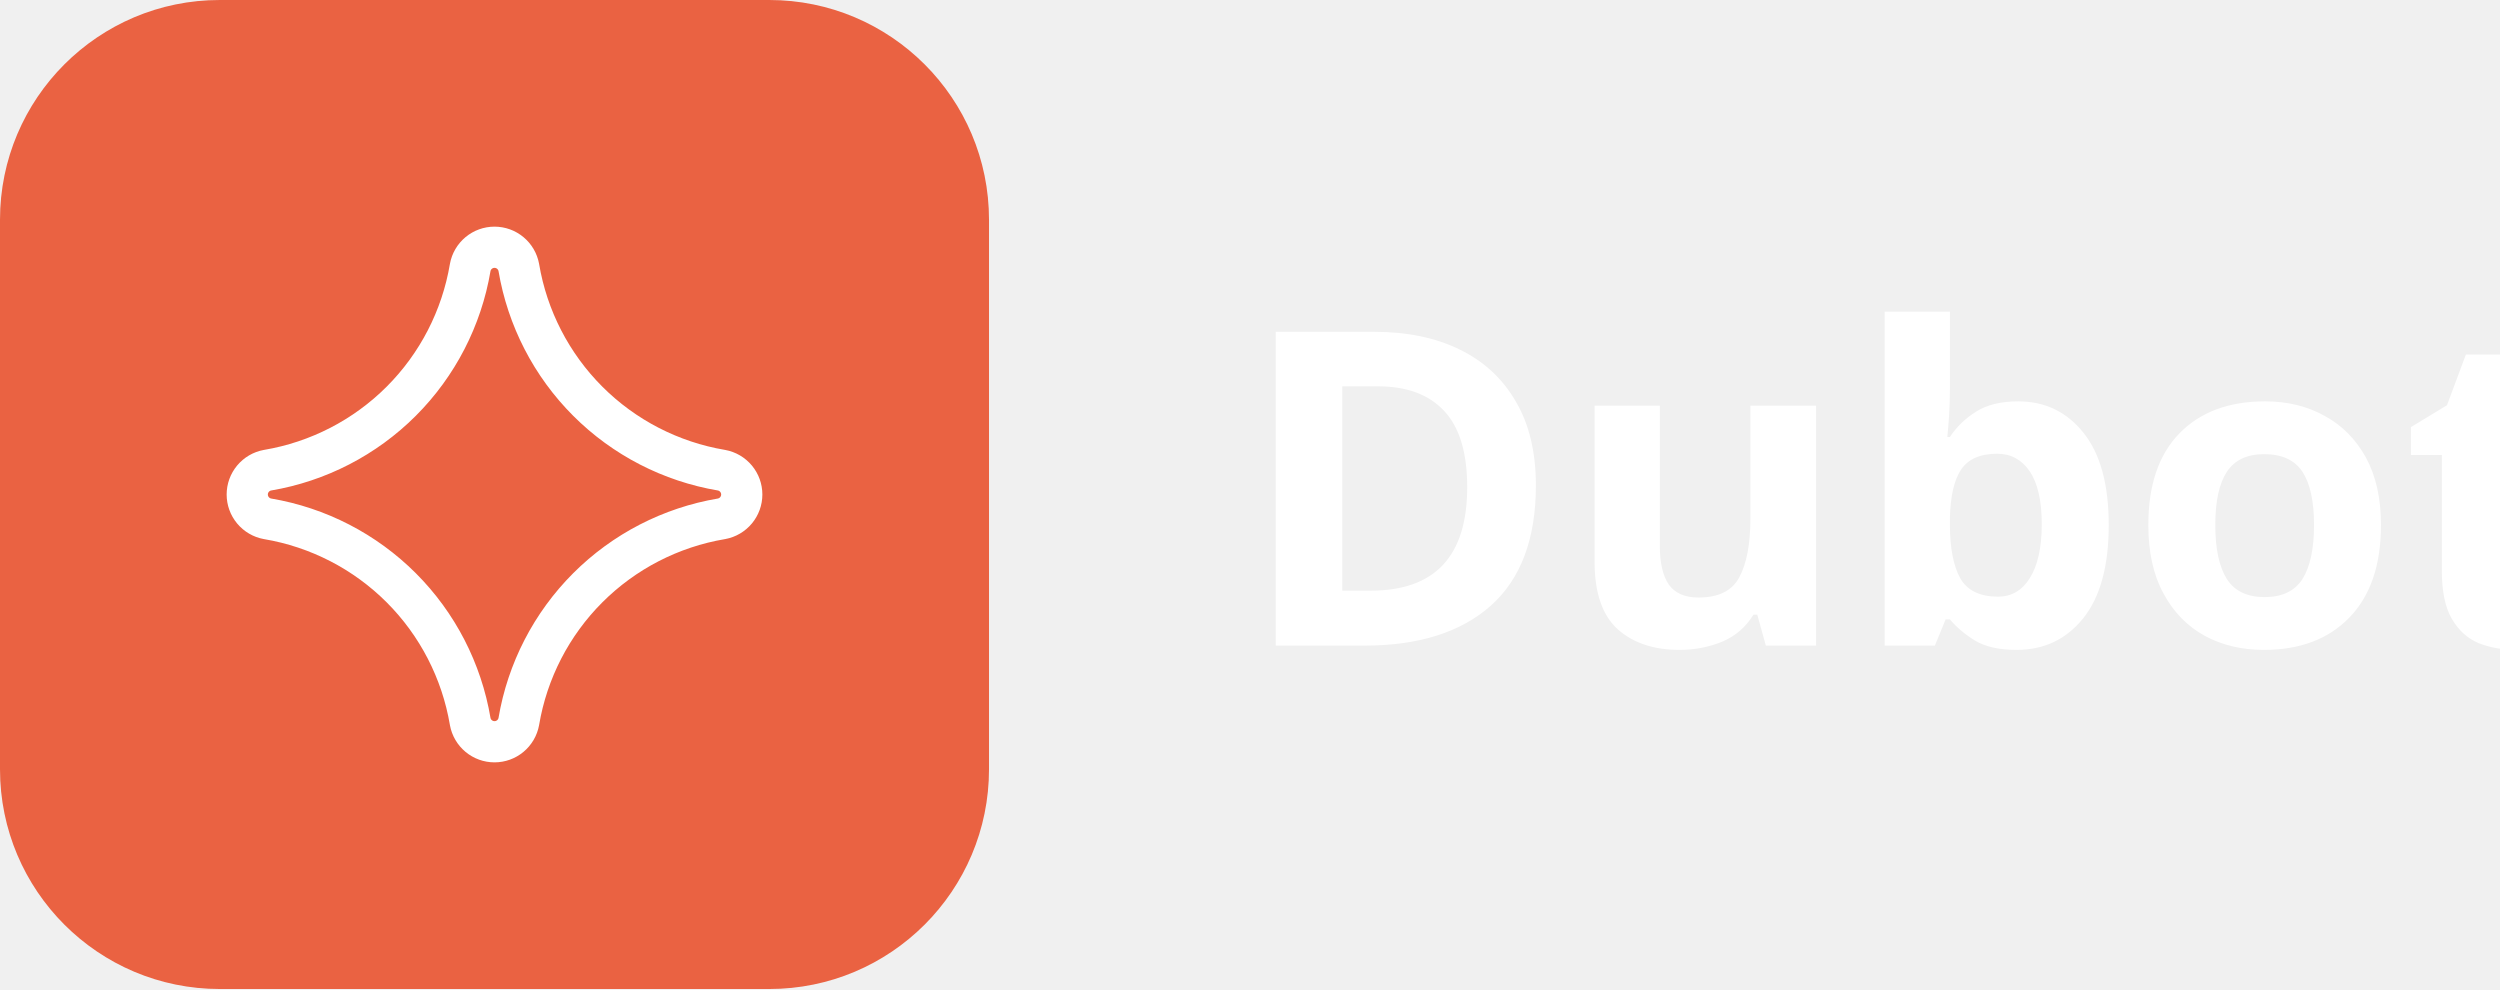
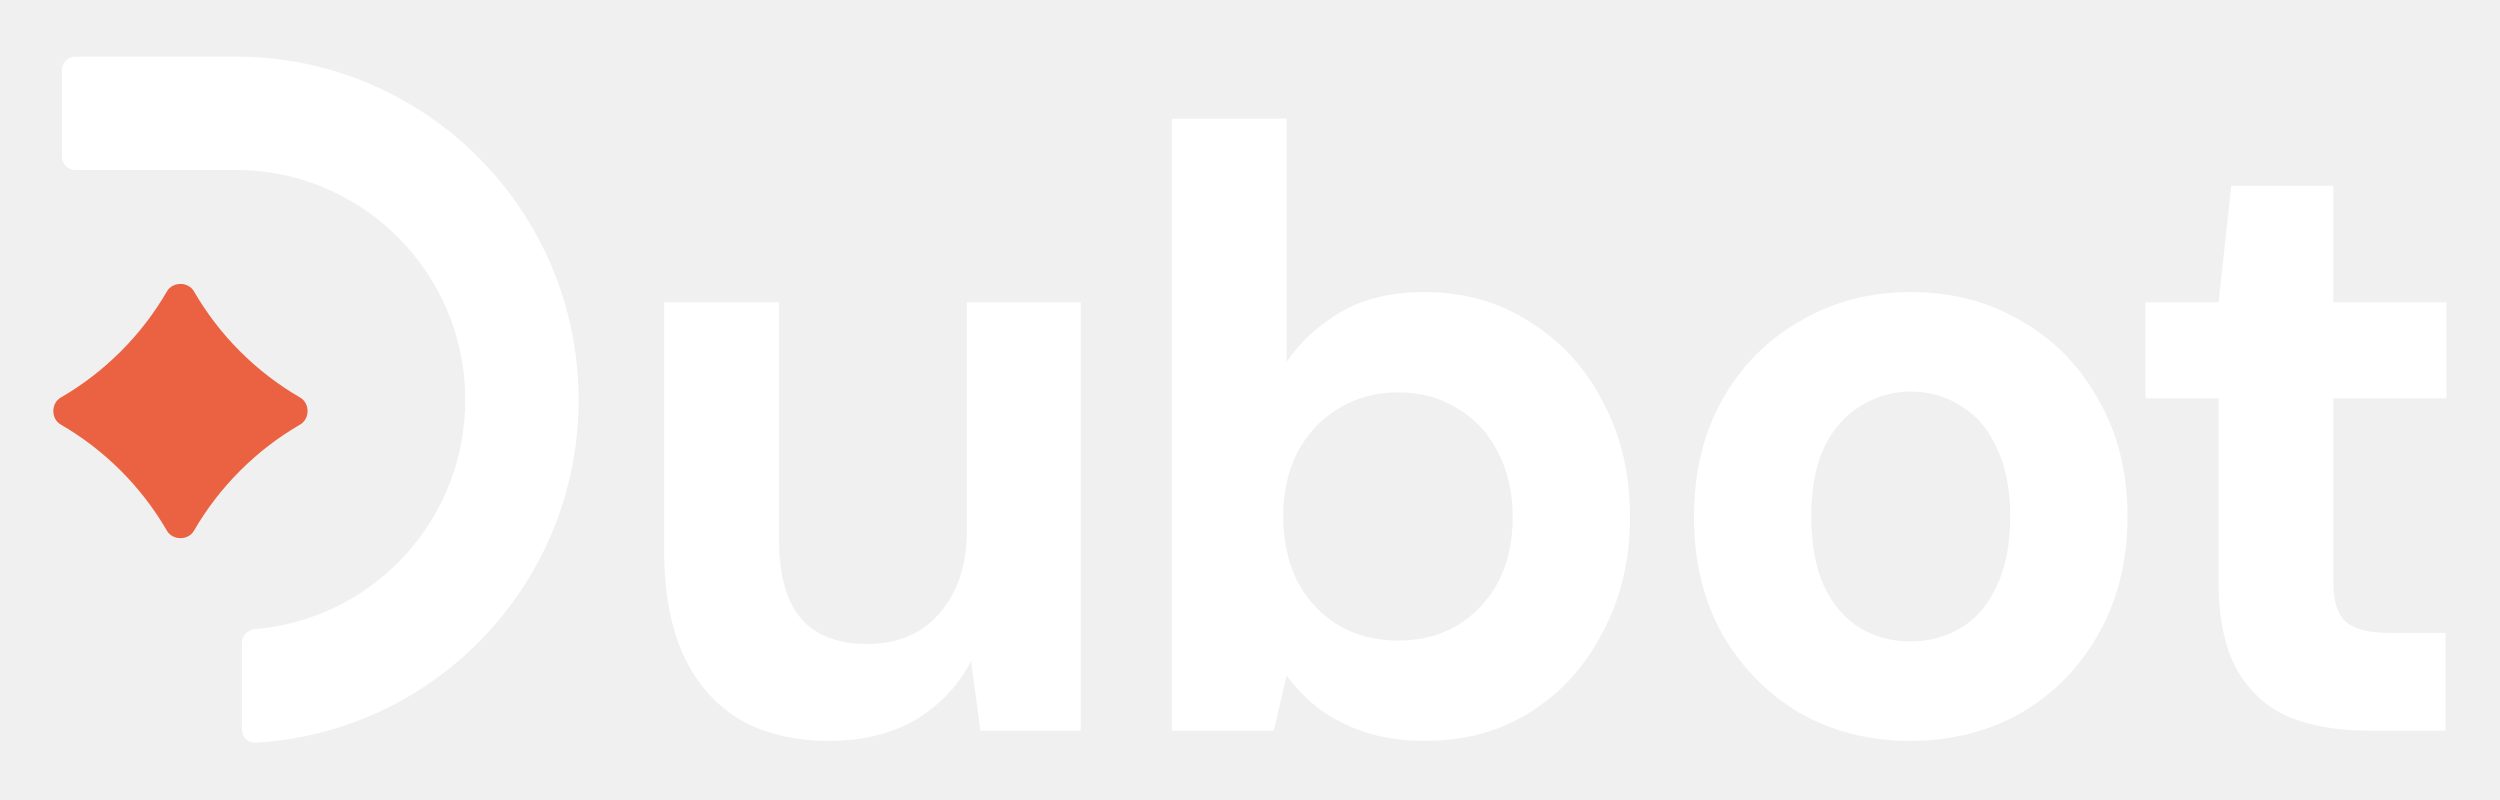
- <svg xmlns="http://www.w3.org/2000/svg" width="91" height="36" viewBox="0 0 91 36" fill="none" role="img" aria-labelledby="title">
-   <path d="M0 8C0 3.582 3.582 0 8 0H28C32.418 0 36 3.582 36 8V28C36 32.418 32.418 36 28 36H8C3.582 36 0 32.418 0 28V8Z" fill="#EA6242" />
-   <path d="M18.575 26.792C18.736 26.658 18.846 26.472 18.884 26.265C19.195 24.421 20.072 22.718 21.395 21.395C22.718 20.072 24.421 19.195 26.265 18.884C26.472 18.846 26.658 18.736 26.792 18.575C26.927 18.413 27 18.21 27 18C27 17.79 26.927 17.587 26.792 17.425C26.658 17.264 26.472 17.154 26.265 17.116C24.421 16.805 22.718 15.928 21.395 14.605C20.072 13.282 19.195 11.579 18.884 9.735C18.846 9.528 18.736 9.342 18.575 9.208C18.413 9.073 18.21 9 18 9C17.79 9 17.587 9.073 17.425 9.208C17.264 9.342 17.154 9.528 17.116 9.735C16.805 11.579 15.928 13.282 14.605 14.605C13.282 15.928 11.579 16.805 9.735 17.116C9.528 17.154 9.342 17.264 9.208 17.425C9.073 17.587 9 17.79 9 18C9 18.21 9.073 18.413 9.208 18.575C9.342 18.736 9.528 18.846 9.735 18.884C11.579 19.195 13.282 20.072 14.605 21.395C15.928 22.718 16.805 24.421 17.116 26.265C17.154 26.472 17.264 26.658 17.425 26.792C17.587 26.927 17.79 27 18 27C18.21 27 18.413 26.927 18.575 26.792Z" stroke="#FFFFFF" stroke-width="1.5" stroke-linecap="round" stroke-linejoin="round" />
-   <text x="45" y="23.5" font-family="DM Sans, system-ui, sans-serif" font-weight="700" font-size="16" textLength="46" lengthAdjust="spacingAndGlyphs" fill="#FFFFFF">Dubot</text>
+ <svg xmlns="http://www.w3.org/2000/svg" width="150" height="48" viewBox="280 200 750 240" fill="none" role="img" aria-labelledby="title">
+   <path d="M528.739 422.262C518.369 422.262 509.444 420.137 501.964 415.887C494.654 411.467 489.044 405.092 485.134 396.762C481.224 388.262 479.269 377.807 479.269 365.397V290.682H513.694V361.827C513.694 372.197 515.819 380.017 520.069 385.287C524.489 390.557 531.204 393.192 540.214 393.192C545.994 393.192 551.094 391.917 555.514 389.367C559.934 386.647 563.419 382.822 565.969 377.892C568.689 372.792 570.049 366.587 570.049 359.277V290.682H604.219V419.202H574.129L571.324 398.292C567.584 405.602 562.059 411.467 554.749 415.887C547.439 420.137 538.769 422.262 528.739 422.262Z" fill="white" />
+   <path d="M707.548 422.262C700.918 422.262 694.968 421.412 689.698 419.712C684.598 418.012 680.008 415.717 675.928 412.827C672.018 409.767 668.703 406.367 665.983 402.627L662.158 419.202H631.558V235.602H665.983V308.532C670.063 302.582 675.418 297.652 682.048 293.742C688.848 289.662 697.263 287.622 707.293 287.622C719.193 287.622 729.733 290.597 738.913 296.547C748.263 302.327 755.573 310.317 760.843 320.517C766.283 330.547 769.003 342.107 769.003 355.197C769.003 367.947 766.283 379.422 760.843 389.622C755.573 399.822 748.348 407.812 739.168 413.592C729.988 419.372 719.448 422.262 707.548 422.262ZM699.388 392.172C706.188 392.172 712.138 390.642 717.238 387.582C722.508 384.352 726.588 380.017 729.478 374.577C732.368 368.967 733.813 362.507 733.813 355.197C733.813 347.887 732.368 341.427 729.478 335.817C726.588 330.037 722.508 325.617 717.238 322.557C712.138 319.327 706.188 317.712 699.388 317.712C692.758 317.712 686.808 319.327 681.538 322.557C676.438 325.617 672.358 329.952 669.298 335.562C666.408 341.172 664.963 347.632 664.963 354.942C664.963 362.252 666.408 368.797 669.298 374.577C672.358 380.187 676.438 384.522 681.538 387.582C686.808 390.642 692.758 392.172 699.388 392.172Z" fill="white" />
+   <path d="M852.968 422.262C840.728 422.262 829.678 419.457 819.818 413.847C810.128 408.067 802.393 400.162 796.613 390.132C791.003 379.932 788.198 368.287 788.198 355.197C788.198 341.767 791.003 330.037 796.613 320.007C802.393 309.807 810.213 301.902 820.073 296.292C829.933 290.512 840.983 287.622 853.223 287.622C865.633 287.622 876.683 290.512 886.373 296.292C896.233 301.902 903.968 309.807 909.578 320.007C915.358 330.037 918.248 341.682 918.248 354.942C918.248 368.202 915.358 379.932 909.578 390.132C903.968 400.162 896.233 408.067 886.373 413.847C876.513 419.457 865.378 422.262 852.968 422.262ZM852.968 392.427C858.748 392.427 863.848 391.067 868.268 388.347C872.858 385.627 876.428 381.462 878.978 375.852C881.698 370.242 883.058 363.272 883.058 354.942C883.058 346.612 881.698 339.727 878.978 334.287C876.428 328.677 872.858 324.512 868.268 321.792C863.848 318.902 858.833 317.457 853.223 317.457C847.783 317.457 842.768 318.902 838.178 321.792C833.588 324.512 829.933 328.677 827.213 334.287C824.663 339.727 823.388 346.612 823.388 354.942C823.388 363.272 824.663 370.242 827.213 375.852C829.933 381.462 833.503 385.627 837.923 388.347C842.513 391.067 847.528 392.427 852.968 392.427Z" fill="white" />
+   <path d="M990.447 419.202C981.437 419.202 973.532 417.842 966.732 415.122C960.102 412.232 954.917 407.557 951.177 401.097C947.437 394.467 945.567 385.457 945.567 374.067V319.497H923.637V290.682H945.567L949.392 255.747H979.992V290.682H1013.91V319.497H979.992V374.577C979.992 380.357 981.267 384.352 983.817 386.562C986.367 388.772 990.702 389.877 996.822 389.877H1013.65V419.202H990.447Z" fill="white" />
+   <path d="M352.576 217C408.161 217.994 453.107 263.183 453.573 319.127C454.031 374.276 411.096 419.691 356.651 422.809C354.417 422.937 352.576 421.127 352.576 418.89V392.849C352.576 390.682 354.305 388.922 356.465 388.742C392.038 385.781 419.876 355.78 419.574 319.409C419.263 282.11 389.474 252.002 352.58 251.009C352.578 251.009 352.576 251.007 352.576 251.004C352.576 251.002 352.574 251 352.571 251H302.576C300.367 251 298.576 249.209 298.576 247V221C298.576 218.791 300.367 217 302.576 217H352.576Z" fill="white" />
+   <path d="M330.076 287.422C331.805 284.437 336.462 284.437 338.191 287.422C345.833 300.614 356.836 311.617 370.029 319.258C373.014 320.987 373.014 325.644 370.029 327.373C356.836 335.015 345.833 346.018 338.191 359.211C336.462 362.196 331.805 362.196 330.076 359.211C322.434 346.018 311.432 335.015 298.239 327.373C295.254 325.644 295.254 320.987 298.239 319.258C311.431 311.617 322.434 300.614 330.076 287.422Z" fill="#EA6242" />
</svg>
